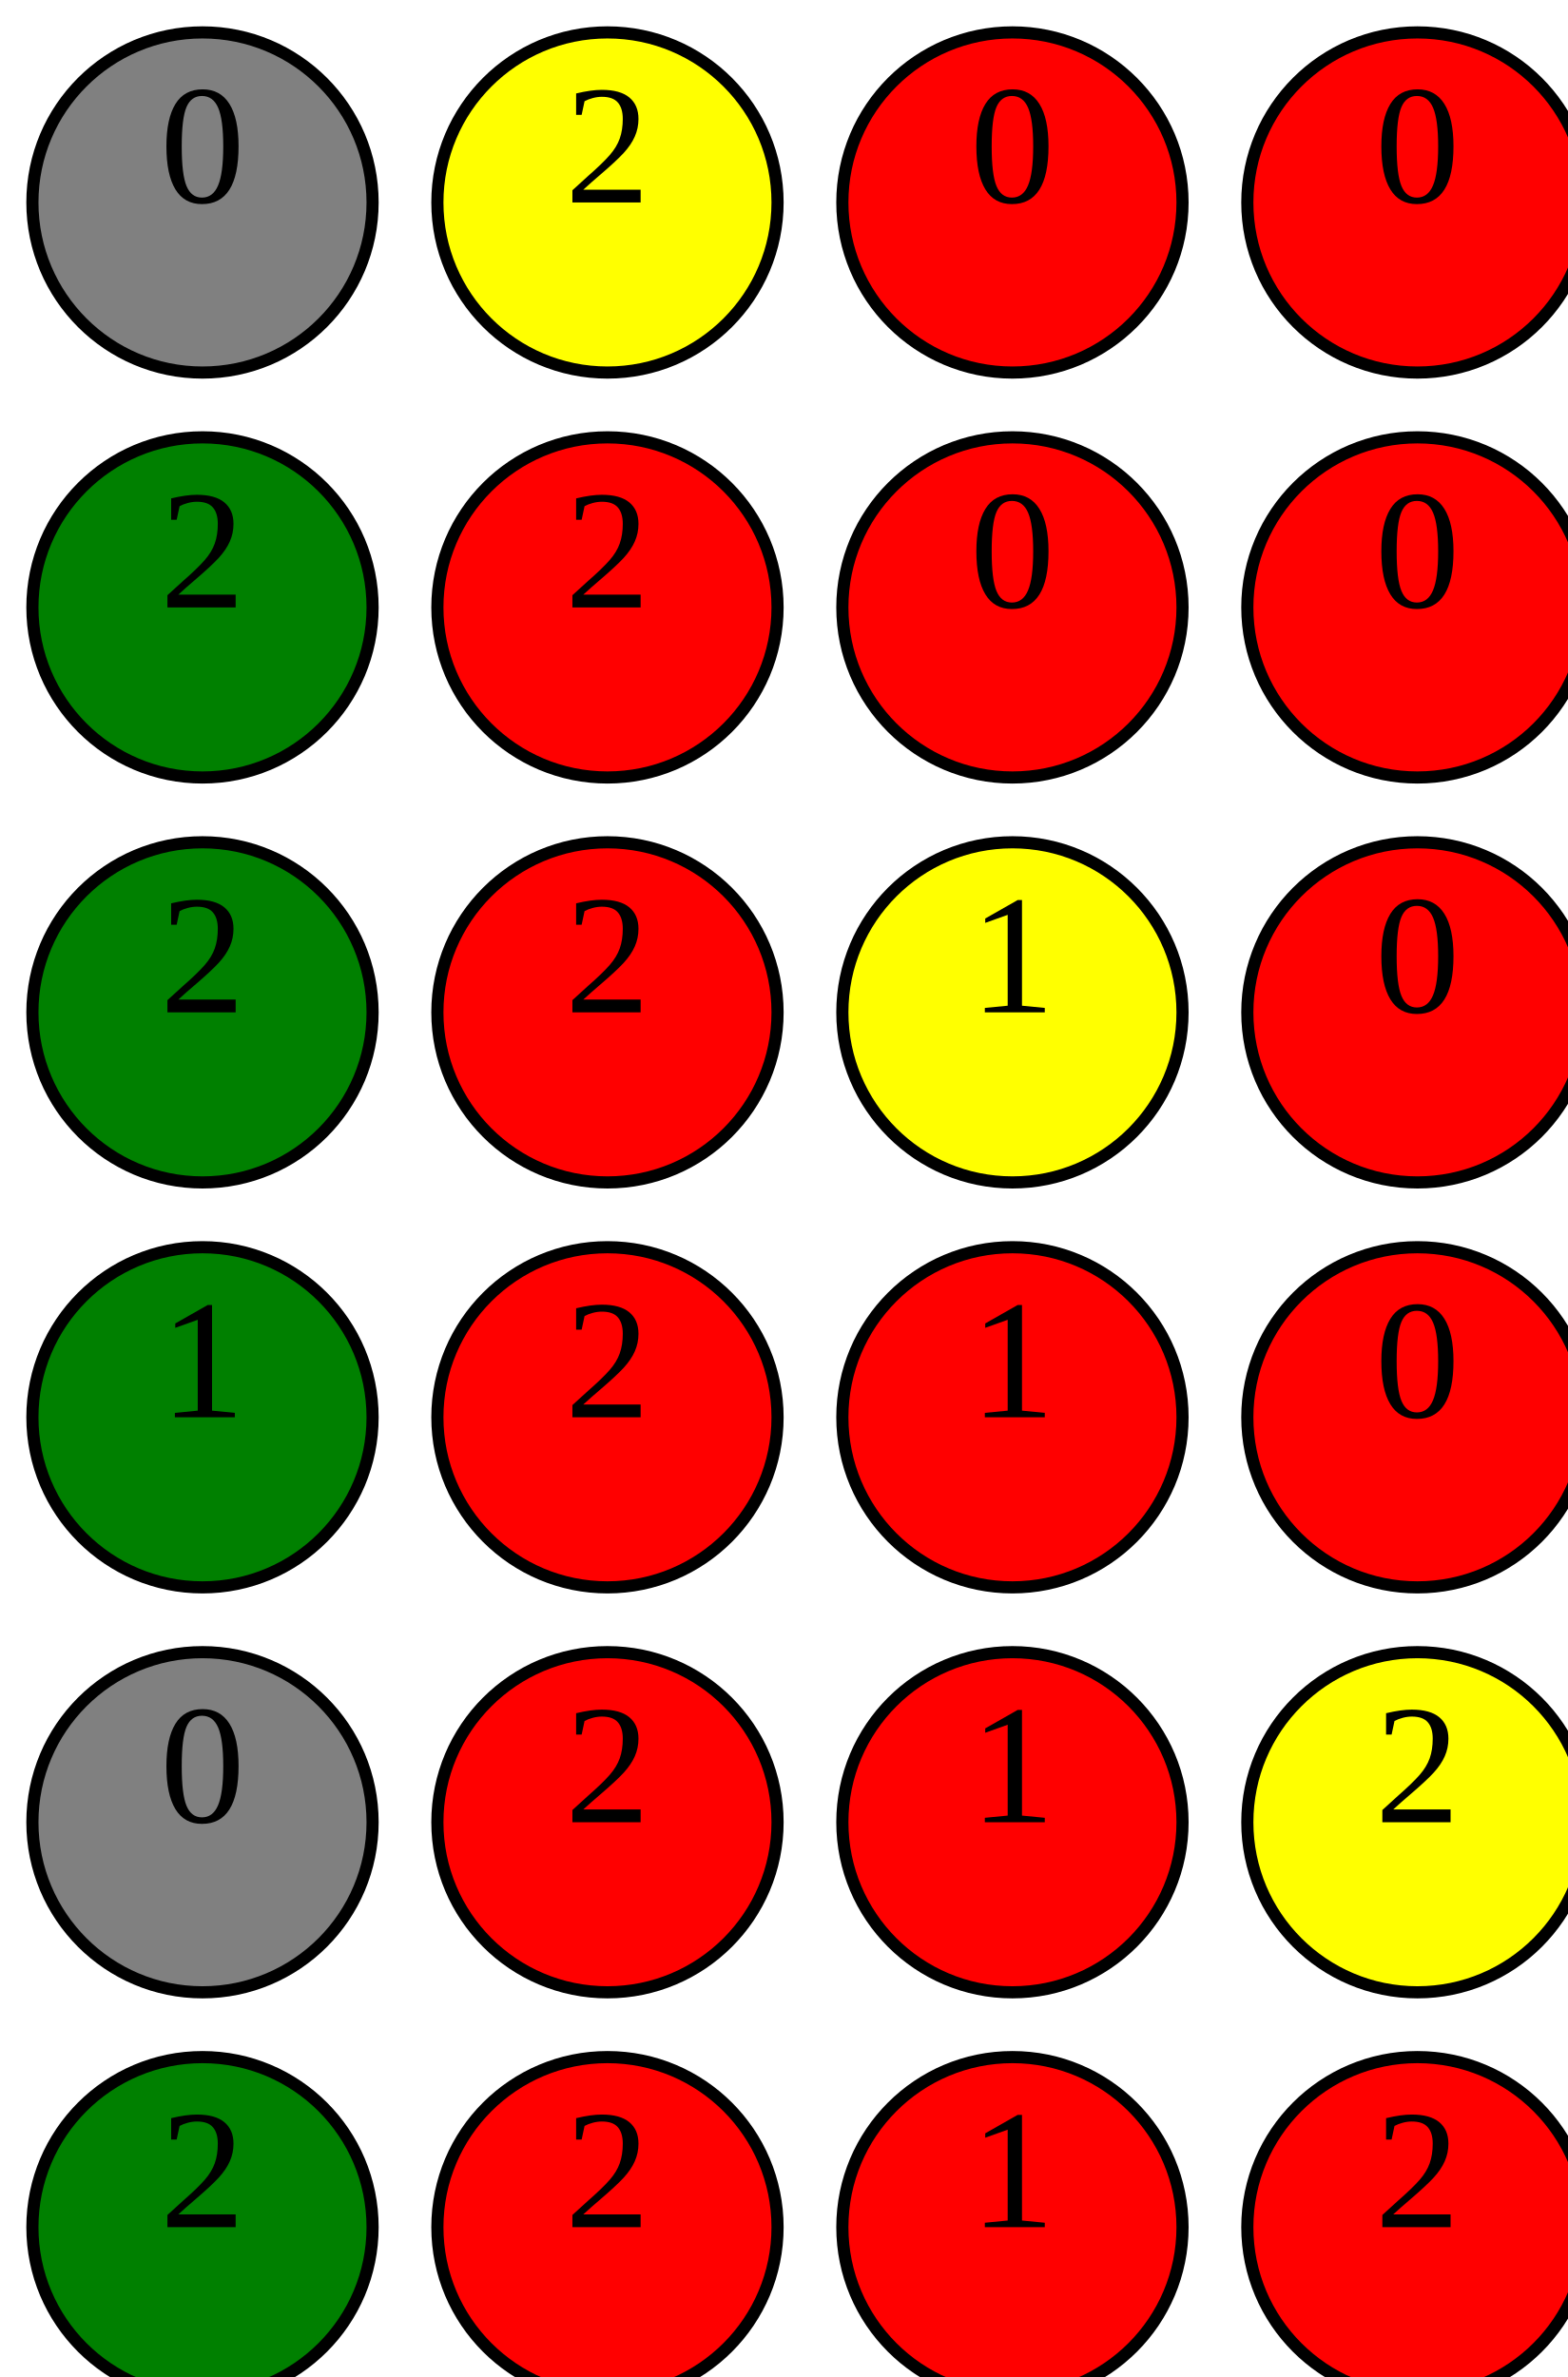
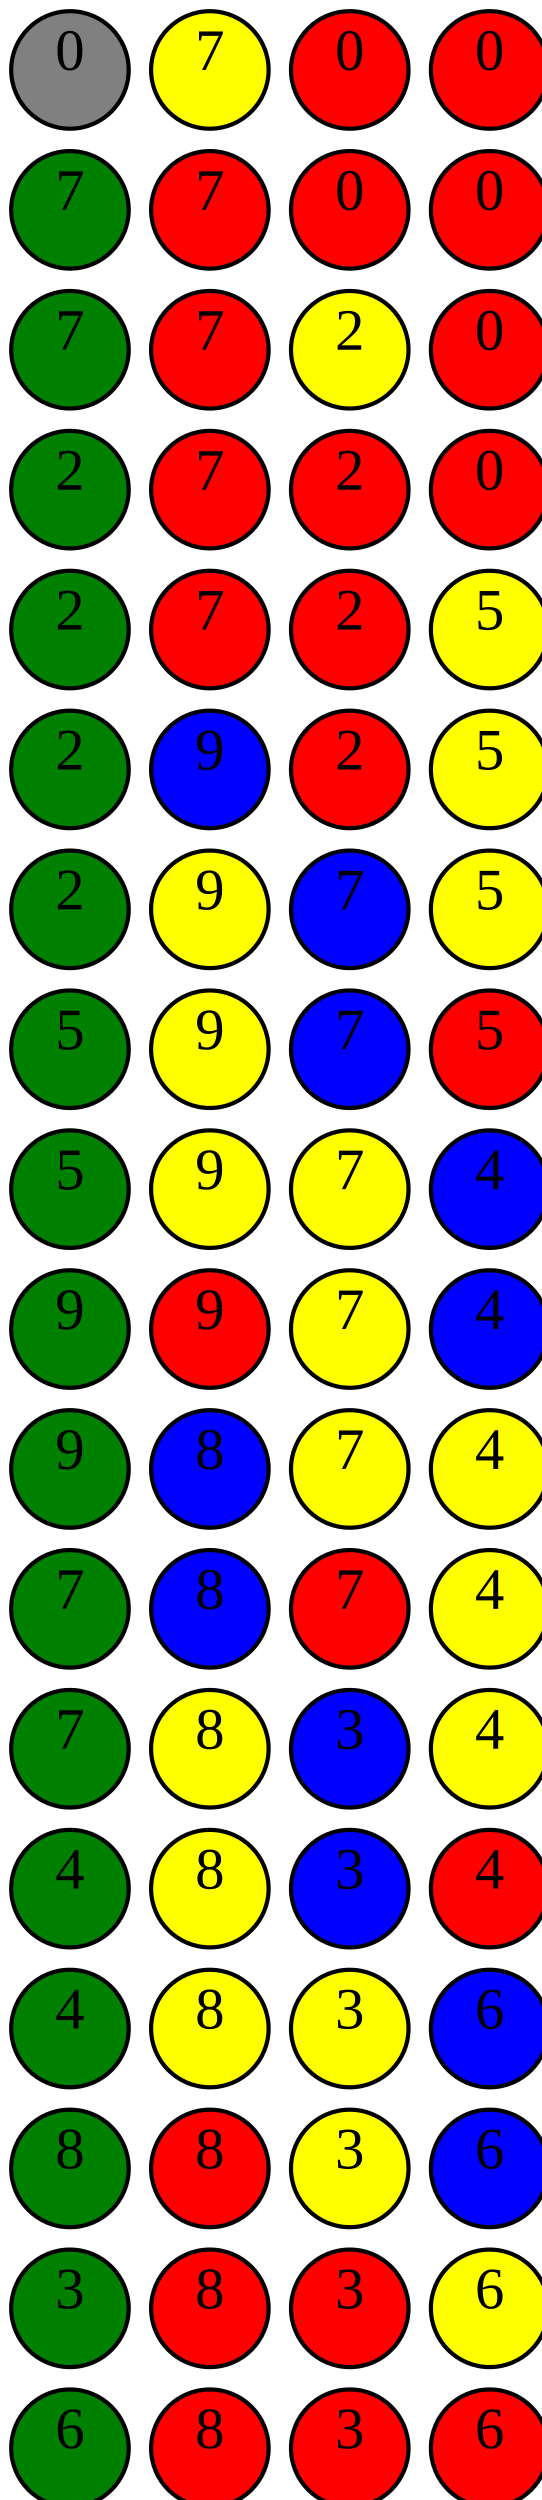
<svg>
  <g>
    <circle cx="50" cy="50" r="42" stroke="black" stroke-width="3" fill="grey" />
    <text x="50" y="50" font-size="42" text-anchor="middle">0</text>
  </g>
  <g>
    <circle cx="150" cy="50" r="42" stroke="black" stroke-width="3" fill="yellow" />
-     <text x="150" y="50" font-size="42" text-anchor="middle">2</text>
+     <text x="150" y="50" font-size="42" text-anchor="middle">7</text>
  </g>
  <g>
    <circle cx="250" cy="50" r="42" stroke="black" stroke-width="3" fill="red" />
    <text x="250" y="50" font-size="42" text-anchor="middle">0</text>
  </g>
  <g>
    <circle cx="350" cy="50" r="42" stroke="black" stroke-width="3" fill="red" />
    <text x="350" y="50" font-size="42" text-anchor="middle">0</text>
  </g>
  <g>
    <circle cx="50" cy="150" r="42" stroke="black" stroke-width="3" fill="green" />
-     <text x="50" y="150" font-size="42" text-anchor="middle">2</text>
+     <text x="50" y="150" font-size="42" text-anchor="middle">7</text>
  </g>
  <g>
    <circle cx="150" cy="150" r="42" stroke="black" stroke-width="3" fill="red" />
-     <text x="150" y="150" font-size="42" text-anchor="middle">2</text>
+     <text x="150" y="150" font-size="42" text-anchor="middle">7</text>
  </g>
  <g>
    <circle cx="250" cy="150" r="42" stroke="black" stroke-width="3" fill="red" />
    <text x="250" y="150" font-size="42" text-anchor="middle">0</text>
  </g>
  <g>
    <circle cx="350" cy="150" r="42" stroke="black" stroke-width="3" fill="red" />
    <text x="350" y="150" font-size="42" text-anchor="middle">0</text>
  </g>
  <g>
    <circle cx="50" cy="250" r="42" stroke="black" stroke-width="3" fill="green" />
-     <text x="50" y="250" font-size="42" text-anchor="middle">2</text>
+     <text x="50" y="250" font-size="42" text-anchor="middle">7</text>
  </g>
  <g>
    <circle cx="150" cy="250" r="42" stroke="black" stroke-width="3" fill="red" />
-     <text x="150" y="250" font-size="42" text-anchor="middle">2</text>
+     <text x="150" y="250" font-size="42" text-anchor="middle">7</text>
  </g>
  <g>
    <circle cx="250" cy="250" r="42" stroke="black" stroke-width="3" fill="yellow" />
-     <text x="250" y="250" font-size="42" text-anchor="middle">1</text>
+     <text x="250" y="250" font-size="42" text-anchor="middle">2</text>
  </g>
  <g>
    <circle cx="350" cy="250" r="42" stroke="black" stroke-width="3" fill="red" />
    <text x="350" y="250" font-size="42" text-anchor="middle">0</text>
  </g>
  <g>
    <circle cx="50" cy="350" r="42" stroke="black" stroke-width="3" fill="green" />
-     <text x="50" y="350" font-size="42" text-anchor="middle">1</text>
+     <text x="50" y="350" font-size="42" text-anchor="middle">2</text>
  </g>
  <g>
    <circle cx="150" cy="350" r="42" stroke="black" stroke-width="3" fill="red" />
-     <text x="150" y="350" font-size="42" text-anchor="middle">2</text>
+     <text x="150" y="350" font-size="42" text-anchor="middle">7</text>
  </g>
  <g>
    <circle cx="250" cy="350" r="42" stroke="black" stroke-width="3" fill="red" />
-     <text x="250" y="350" font-size="42" text-anchor="middle">1</text>
+     <text x="250" y="350" font-size="42" text-anchor="middle">2</text>
  </g>
  <g>
    <circle cx="350" cy="350" r="42" stroke="black" stroke-width="3" fill="red" />
    <text x="350" y="350" font-size="42" text-anchor="middle">0</text>
  </g>
  <g>
-     <circle cx="50" cy="450" r="42" stroke="black" stroke-width="3" fill="grey" />
-     <text x="50" y="450" font-size="42" text-anchor="middle">0</text>
+     <circle cx="50" cy="450" r="42" stroke="black" stroke-width="3" fill="green" />
+     <text x="50" y="450" font-size="42" text-anchor="middle">2</text>
  </g>
  <g>
    <circle cx="150" cy="450" r="42" stroke="black" stroke-width="3" fill="red" />
-     <text x="150" y="450" font-size="42" text-anchor="middle">2</text>
+     <text x="150" y="450" font-size="42" text-anchor="middle">7</text>
  </g>
  <g>
    <circle cx="250" cy="450" r="42" stroke="black" stroke-width="3" fill="red" />
-     <text x="250" y="450" font-size="42" text-anchor="middle">1</text>
+     <text x="250" y="450" font-size="42" text-anchor="middle">2</text>
  </g>
  <g>
    <circle cx="350" cy="450" r="42" stroke="black" stroke-width="3" fill="yellow" />
-     <text x="350" y="450" font-size="42" text-anchor="middle">2</text>
+     <text x="350" y="450" font-size="42" text-anchor="middle">5</text>
  </g>
  <g>
    <circle cx="50" cy="550" r="42" stroke="black" stroke-width="3" fill="green" />
    <text x="50" y="550" font-size="42" text-anchor="middle">2</text>
  </g>
  <g>
-     <circle cx="150" cy="550" r="42" stroke="black" stroke-width="3" fill="red" />
-     <text x="150" y="550" font-size="42" text-anchor="middle">2</text>
+     <circle cx="150" cy="550" r="42" stroke="black" stroke-width="3" fill="blue" />
+     <text x="150" y="550" font-size="42" text-anchor="middle">9</text>
  </g>
  <g>
    <circle cx="250" cy="550" r="42" stroke="black" stroke-width="3" fill="red" />
-     <text x="250" y="550" font-size="42" text-anchor="middle">1</text>
-   </g>
-   <g>
-     <circle cx="350" cy="550" r="42" stroke="black" stroke-width="3" fill="red" />
-     <text x="350" y="550" font-size="42" text-anchor="middle">2</text>
+     <text x="250" y="550" font-size="42" text-anchor="middle">2</text>
+   </g>
+   <g>
+     <circle cx="350" cy="550" r="42" stroke="black" stroke-width="3" fill="yellow" />
+     <text x="350" y="550" font-size="42" text-anchor="middle">5</text>
+   </g>
+   <g>
+     <circle cx="50" cy="650" r="42" stroke="black" stroke-width="3" fill="green" />
+     <text x="50" y="650" font-size="42" text-anchor="middle">2</text>
+   </g>
+   <g>
+     <circle cx="150" cy="650" r="42" stroke="black" stroke-width="3" fill="yellow" />
+     <text x="150" y="650" font-size="42" text-anchor="middle">9</text>
+   </g>
+   <g>
+     <circle cx="250" cy="650" r="42" stroke="black" stroke-width="3" fill="blue" />
+     <text x="250" y="650" font-size="42" text-anchor="middle">7</text>
+   </g>
+   <g>
+     <circle cx="350" cy="650" r="42" stroke="black" stroke-width="3" fill="yellow" />
+     <text x="350" y="650" font-size="42" text-anchor="middle">5</text>
+   </g>
+   <g>
+     <circle cx="50" cy="750" r="42" stroke="black" stroke-width="3" fill="green" />
+     <text x="50" y="750" font-size="42" text-anchor="middle">5</text>
+   </g>
+   <g>
+     <circle cx="150" cy="750" r="42" stroke="black" stroke-width="3" fill="yellow" />
+     <text x="150" y="750" font-size="42" text-anchor="middle">9</text>
+   </g>
+   <g>
+     <circle cx="250" cy="750" r="42" stroke="black" stroke-width="3" fill="blue" />
+     <text x="250" y="750" font-size="42" text-anchor="middle">7</text>
+   </g>
+   <g>
+     <circle cx="350" cy="750" r="42" stroke="black" stroke-width="3" fill="red" />
+     <text x="350" y="750" font-size="42" text-anchor="middle">5</text>
+   </g>
+   <g>
+     <circle cx="50" cy="850" r="42" stroke="black" stroke-width="3" fill="green" />
+     <text x="50" y="850" font-size="42" text-anchor="middle">5</text>
+   </g>
+   <g>
+     <circle cx="150" cy="850" r="42" stroke="black" stroke-width="3" fill="yellow" />
+     <text x="150" y="850" font-size="42" text-anchor="middle">9</text>
+   </g>
+   <g>
+     <circle cx="250" cy="850" r="42" stroke="black" stroke-width="3" fill="yellow" />
+     <text x="250" y="850" font-size="42" text-anchor="middle">7</text>
+   </g>
+   <g>
+     <circle cx="350" cy="850" r="42" stroke="black" stroke-width="3" fill="blue" />
+     <text x="350" y="850" font-size="42" text-anchor="middle">4</text>
+   </g>
+   <g>
+     <circle cx="50" cy="950" r="42" stroke="black" stroke-width="3" fill="green" />
+     <text x="50" y="950" font-size="42" text-anchor="middle">9</text>
+   </g>
+   <g>
+     <circle cx="150" cy="950" r="42" stroke="black" stroke-width="3" fill="red" />
+     <text x="150" y="950" font-size="42" text-anchor="middle">9</text>
+   </g>
+   <g>
+     <circle cx="250" cy="950" r="42" stroke="black" stroke-width="3" fill="yellow" />
+     <text x="250" y="950" font-size="42" text-anchor="middle">7</text>
+   </g>
+   <g>
+     <circle cx="350" cy="950" r="42" stroke="black" stroke-width="3" fill="blue" />
+     <text x="350" y="950" font-size="42" text-anchor="middle">4</text>
+   </g>
+   <g>
+     <circle cx="50" cy="1050" r="42" stroke="black" stroke-width="3" fill="green" />
+     <text x="50" y="1050" font-size="42" text-anchor="middle">9</text>
+   </g>
+   <g>
+     <circle cx="150" cy="1050" r="42" stroke="black" stroke-width="3" fill="blue" />
+     <text x="150" y="1050" font-size="42" text-anchor="middle">8</text>
+   </g>
+   <g>
+     <circle cx="250" cy="1050" r="42" stroke="black" stroke-width="3" fill="yellow" />
+     <text x="250" y="1050" font-size="42" text-anchor="middle">7</text>
+   </g>
+   <g>
+     <circle cx="350" cy="1050" r="42" stroke="black" stroke-width="3" fill="yellow" />
+     <text x="350" y="1050" font-size="42" text-anchor="middle">4</text>
+   </g>
+   <g>
+     <circle cx="50" cy="1150" r="42" stroke="black" stroke-width="3" fill="green" />
+     <text x="50" y="1150" font-size="42" text-anchor="middle">7</text>
+   </g>
+   <g>
+     <circle cx="150" cy="1150" r="42" stroke="black" stroke-width="3" fill="blue" />
+     <text x="150" y="1150" font-size="42" text-anchor="middle">8</text>
+   </g>
+   <g>
+     <circle cx="250" cy="1150" r="42" stroke="black" stroke-width="3" fill="red" />
+     <text x="250" y="1150" font-size="42" text-anchor="middle">7</text>
+   </g>
+   <g>
+     <circle cx="350" cy="1150" r="42" stroke="black" stroke-width="3" fill="yellow" />
+     <text x="350" y="1150" font-size="42" text-anchor="middle">4</text>
+   </g>
+   <g>
+     <circle cx="50" cy="1250" r="42" stroke="black" stroke-width="3" fill="green" />
+     <text x="50" y="1250" font-size="42" text-anchor="middle">7</text>
+   </g>
+   <g>
+     <circle cx="150" cy="1250" r="42" stroke="black" stroke-width="3" fill="yellow" />
+     <text x="150" y="1250" font-size="42" text-anchor="middle">8</text>
+   </g>
+   <g>
+     <circle cx="250" cy="1250" r="42" stroke="black" stroke-width="3" fill="blue" />
+     <text x="250" y="1250" font-size="42" text-anchor="middle">3</text>
+   </g>
+   <g>
+     <circle cx="350" cy="1250" r="42" stroke="black" stroke-width="3" fill="yellow" />
+     <text x="350" y="1250" font-size="42" text-anchor="middle">4</text>
+   </g>
+   <g>
+     <circle cx="50" cy="1350" r="42" stroke="black" stroke-width="3" fill="green" />
+     <text x="50" y="1350" font-size="42" text-anchor="middle">4</text>
+   </g>
+   <g>
+     <circle cx="150" cy="1350" r="42" stroke="black" stroke-width="3" fill="yellow" />
+     <text x="150" y="1350" font-size="42" text-anchor="middle">8</text>
+   </g>
+   <g>
+     <circle cx="250" cy="1350" r="42" stroke="black" stroke-width="3" fill="blue" />
+     <text x="250" y="1350" font-size="42" text-anchor="middle">3</text>
+   </g>
+   <g>
+     <circle cx="350" cy="1350" r="42" stroke="black" stroke-width="3" fill="red" />
+     <text x="350" y="1350" font-size="42" text-anchor="middle">4</text>
+   </g>
+   <g>
+     <circle cx="50" cy="1450" r="42" stroke="black" stroke-width="3" fill="green" />
+     <text x="50" y="1450" font-size="42" text-anchor="middle">4</text>
+   </g>
+   <g>
+     <circle cx="150" cy="1450" r="42" stroke="black" stroke-width="3" fill="yellow" />
+     <text x="150" y="1450" font-size="42" text-anchor="middle">8</text>
+   </g>
+   <g>
+     <circle cx="250" cy="1450" r="42" stroke="black" stroke-width="3" fill="yellow" />
+     <text x="250" y="1450" font-size="42" text-anchor="middle">3</text>
+   </g>
+   <g>
+     <circle cx="350" cy="1450" r="42" stroke="black" stroke-width="3" fill="blue" />
+     <text x="350" y="1450" font-size="42" text-anchor="middle">6</text>
+   </g>
+   <g>
+     <circle cx="50" cy="1550" r="42" stroke="black" stroke-width="3" fill="green" />
+     <text x="50" y="1550" font-size="42" text-anchor="middle">8</text>
+   </g>
+   <g>
+     <circle cx="150" cy="1550" r="42" stroke="black" stroke-width="3" fill="red" />
+     <text x="150" y="1550" font-size="42" text-anchor="middle">8</text>
+   </g>
+   <g>
+     <circle cx="250" cy="1550" r="42" stroke="black" stroke-width="3" fill="yellow" />
+     <text x="250" y="1550" font-size="42" text-anchor="middle">3</text>
+   </g>
+   <g>
+     <circle cx="350" cy="1550" r="42" stroke="black" stroke-width="3" fill="blue" />
+     <text x="350" y="1550" font-size="42" text-anchor="middle">6</text>
+   </g>
+   <g>
+     <circle cx="50" cy="1650" r="42" stroke="black" stroke-width="3" fill="green" />
+     <text x="50" y="1650" font-size="42" text-anchor="middle">3</text>
+   </g>
+   <g>
+     <circle cx="150" cy="1650" r="42" stroke="black" stroke-width="3" fill="red" />
+     <text x="150" y="1650" font-size="42" text-anchor="middle">8</text>
+   </g>
+   <g>
+     <circle cx="250" cy="1650" r="42" stroke="black" stroke-width="3" fill="red" />
+     <text x="250" y="1650" font-size="42" text-anchor="middle">3</text>
+   </g>
+   <g>
+     <circle cx="350" cy="1650" r="42" stroke="black" stroke-width="3" fill="yellow" />
+     <text x="350" y="1650" font-size="42" text-anchor="middle">6</text>
+   </g>
+   <g>
+     <circle cx="50" cy="1750" r="42" stroke="black" stroke-width="3" fill="green" />
+     <text x="50" y="1750" font-size="42" text-anchor="middle">6</text>
+   </g>
+   <g>
+     <circle cx="150" cy="1750" r="42" stroke="black" stroke-width="3" fill="red" />
+     <text x="150" y="1750" font-size="42" text-anchor="middle">8</text>
+   </g>
+   <g>
+     <circle cx="250" cy="1750" r="42" stroke="black" stroke-width="3" fill="red" />
+     <text x="250" y="1750" font-size="42" text-anchor="middle">3</text>
+   </g>
+   <g>
+     <circle cx="350" cy="1750" r="42" stroke="black" stroke-width="3" fill="red" />
+     <text x="350" y="1750" font-size="42" text-anchor="middle">6</text>
  </g>
</svg>
